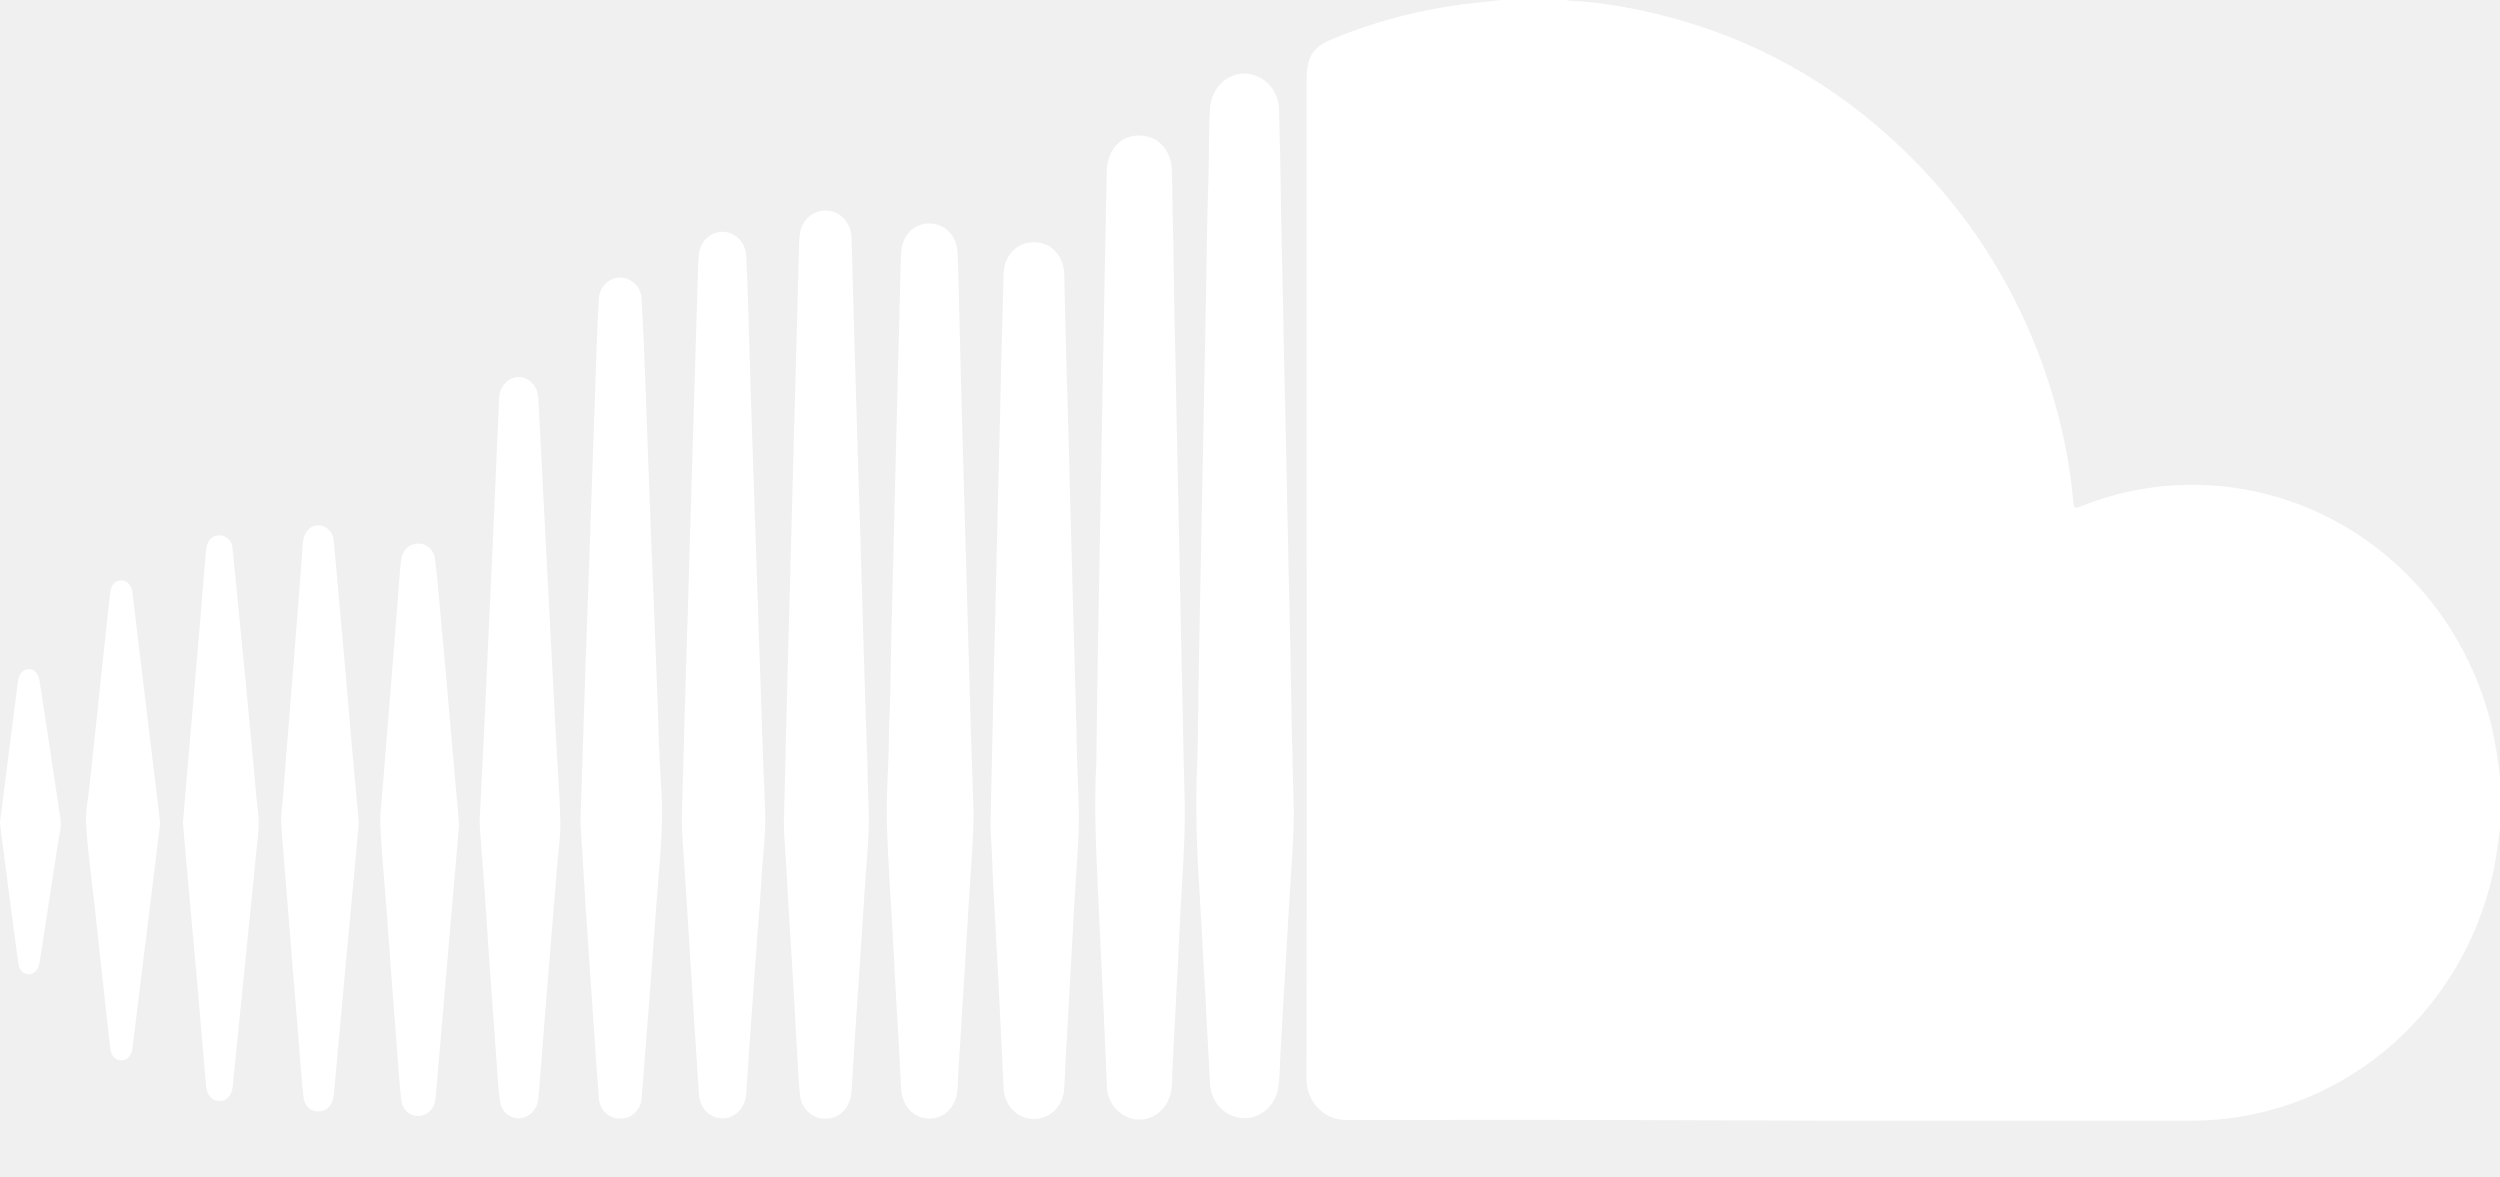
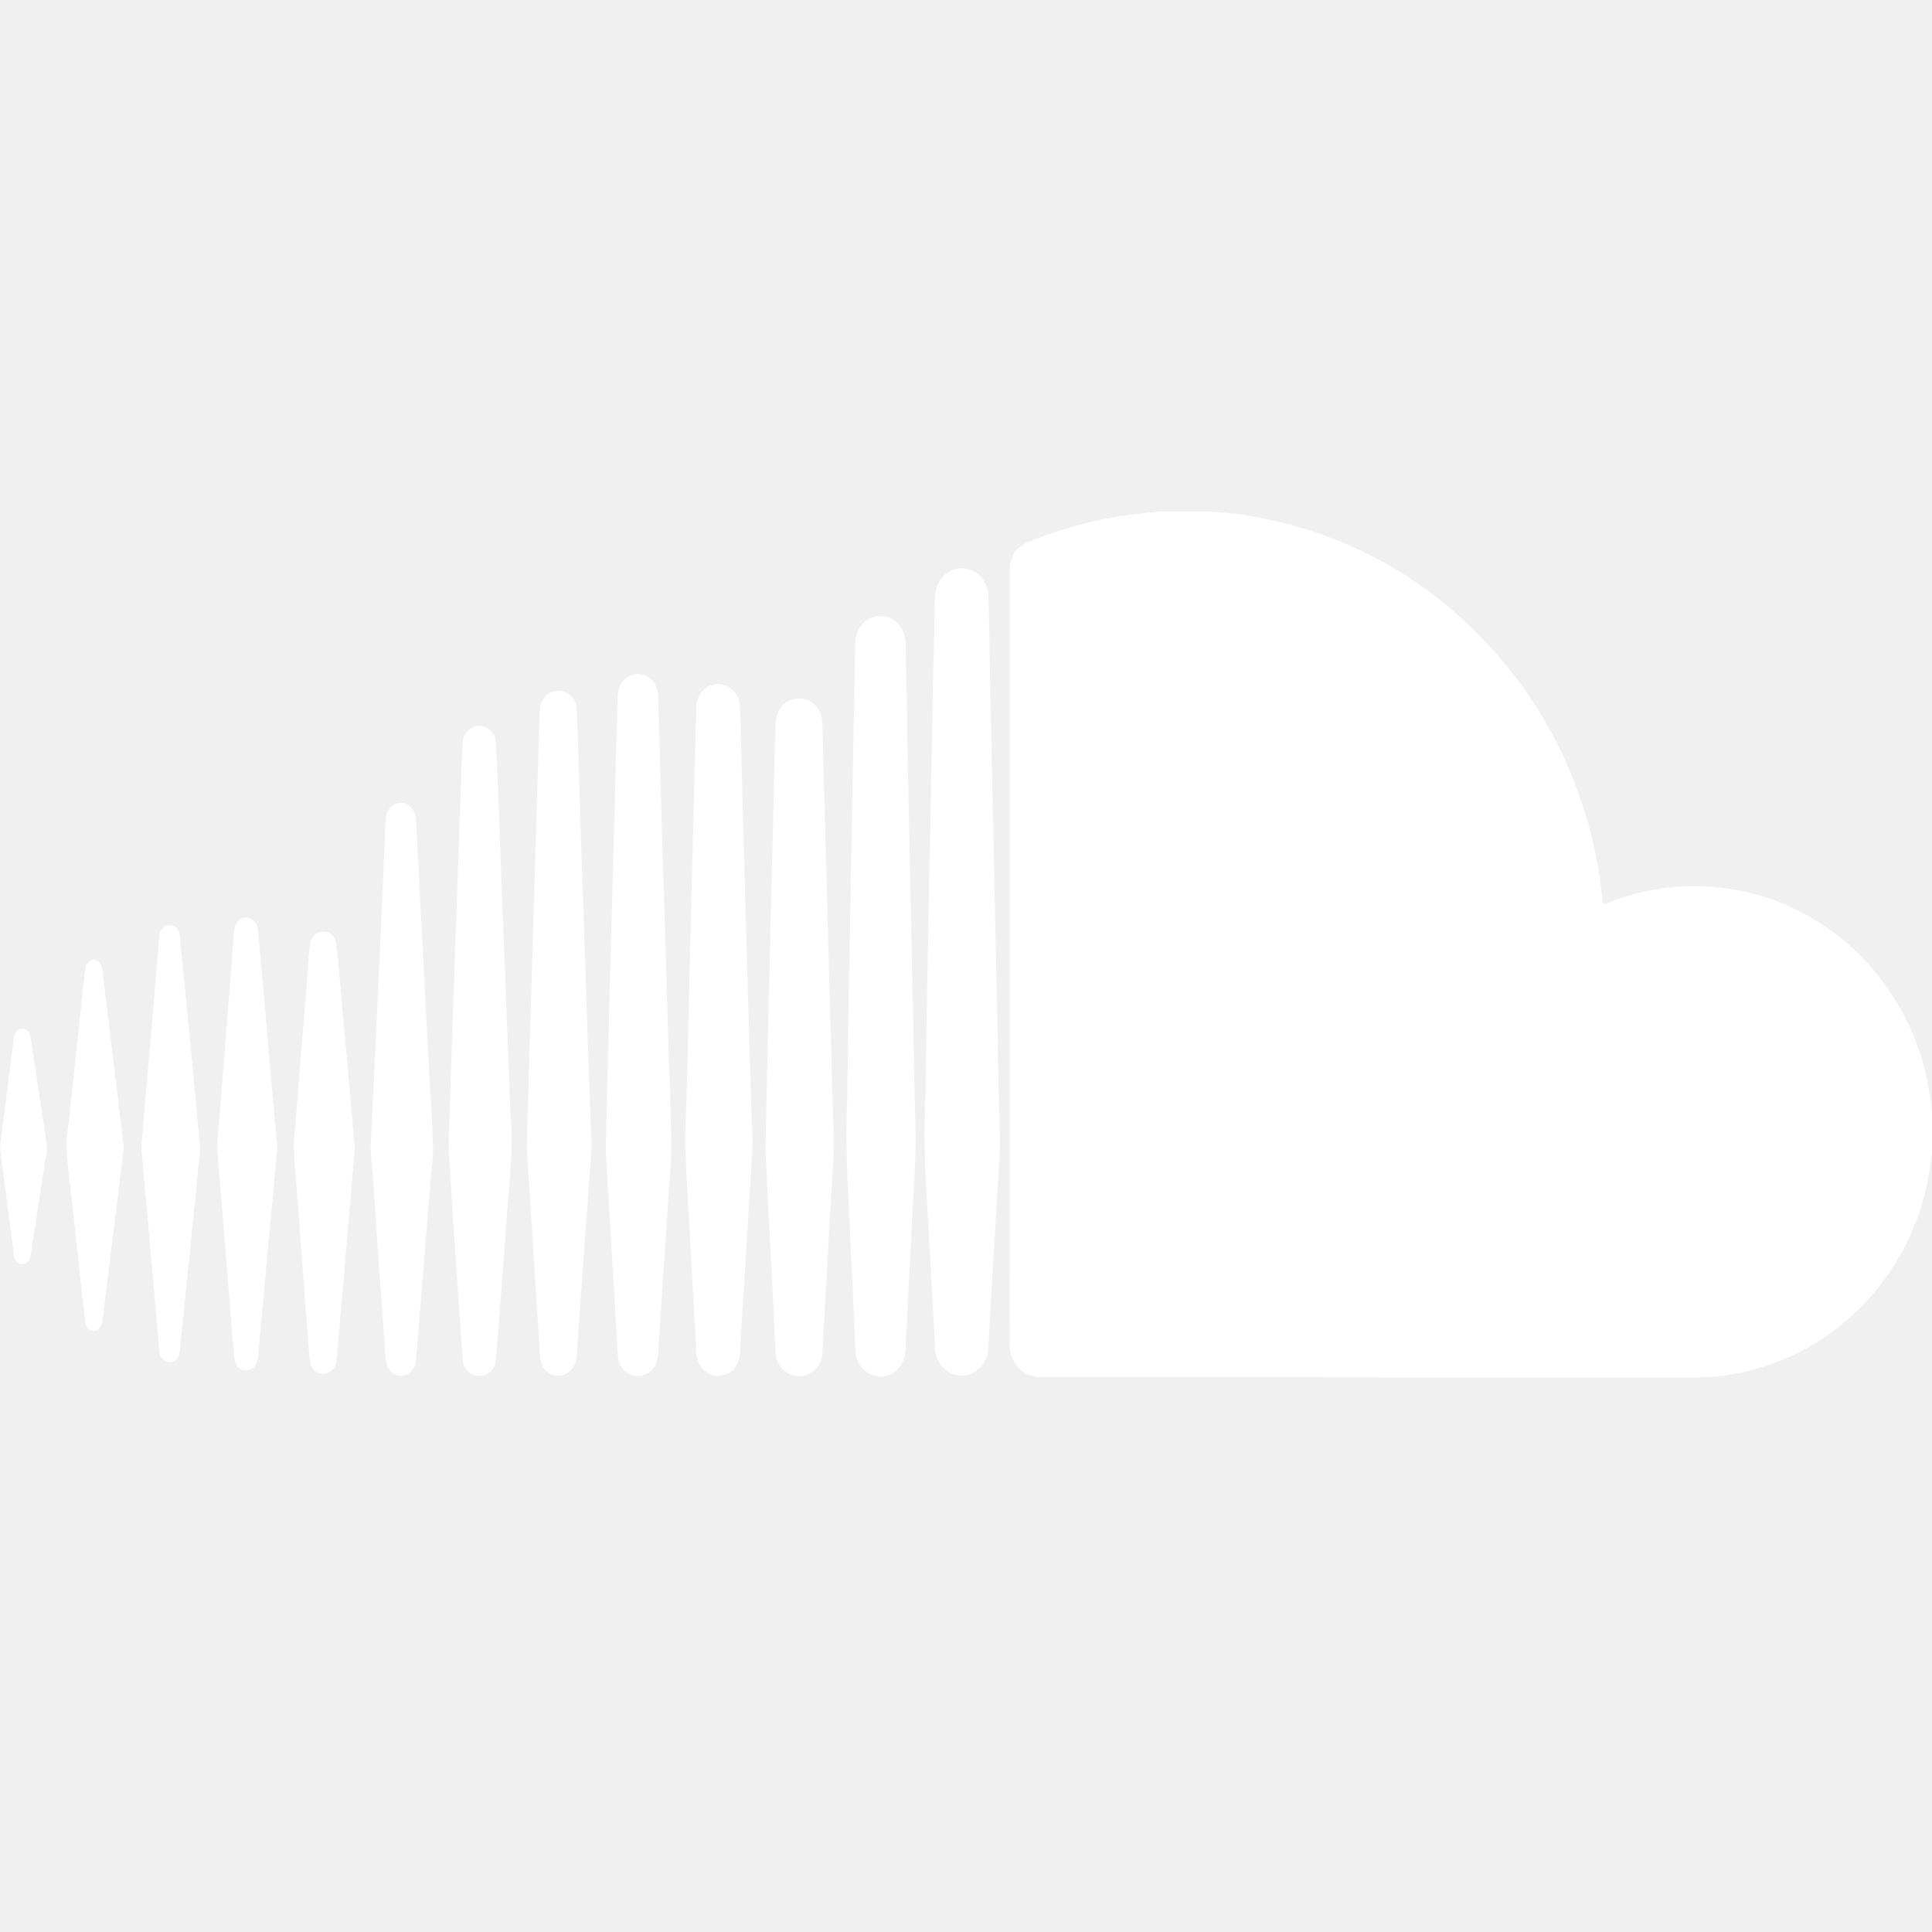
- <svg xmlns="http://www.w3.org/2000/svg" viewBox="0 0 34 16" fill="none">
-   <path d="M34 11.269C33.972 11.474 33.948 11.679 33.904 11.881C33.69 12.837 33.168 13.69 32.423 14.3C31.678 14.91 30.756 15.242 29.805 15.241C27.56 15.241 25.314 15.246 23.07 15.236C21.481 15.229 19.892 15.228 18.304 15.232C18.162 15.232 18.026 15.174 17.926 15.071C17.826 14.967 17.769 14.827 17.769 14.681C17.773 12.253 17.774 9.826 17.771 7.398V1.085C17.771 0.766 17.849 0.642 18.138 0.523C18.703 0.292 19.295 0.136 19.898 0.058C20.07 0.036 20.245 0.019 20.419 0H21.299C21.311 0.004 21.324 0.008 21.337 0.009C21.588 0.021 21.839 0.05 22.087 0.096C23.746 0.398 25.148 1.187 26.295 2.461C26.979 3.224 27.502 4.126 27.831 5.108C28.019 5.66 28.142 6.233 28.197 6.815C28.207 6.917 28.212 6.921 28.303 6.885C28.857 6.663 29.451 6.566 30.045 6.6C30.639 6.633 31.219 6.797 31.747 7.079C32.274 7.361 32.738 7.756 33.107 8.238C33.475 8.719 33.741 9.276 33.885 9.871C33.936 10.101 33.974 10.334 34 10.569V11.269Z" fill="white" />
-   <path d="M17.596 11.016C17.596 11.415 17.561 11.811 17.537 12.208C17.52 12.492 17.504 12.775 17.488 13.059C17.462 13.488 17.436 13.917 17.413 14.346C17.404 14.502 17.406 14.66 17.38 14.814C17.34 15.044 17.125 15.22 16.91 15.207C16.794 15.202 16.684 15.154 16.601 15.071C16.517 14.988 16.467 14.876 16.458 14.756C16.436 14.373 16.417 13.988 16.396 13.604C16.362 12.992 16.329 12.38 16.293 11.768C16.265 11.259 16.263 10.749 16.287 10.24C16.287 10.224 16.287 10.208 16.288 10.193C16.295 9.731 16.301 9.268 16.309 8.806C16.318 8.267 16.329 7.728 16.34 7.189C16.35 6.664 16.36 6.138 16.371 5.612C16.381 5.076 16.392 4.54 16.402 4.003C16.412 3.478 16.416 2.952 16.435 2.426C16.446 2.108 16.435 1.789 16.457 1.471C16.476 1.203 16.679 0.997 16.93 1.001C17.052 1.004 17.169 1.056 17.255 1.146C17.342 1.236 17.392 1.356 17.395 1.483C17.4 1.639 17.402 1.796 17.406 1.952C17.418 2.375 17.418 2.797 17.429 3.219C17.442 3.729 17.451 4.239 17.461 4.748C17.471 5.221 17.482 5.693 17.492 6.166C17.502 6.668 17.512 7.169 17.523 7.671C17.532 8.122 17.546 8.574 17.552 9.025C17.56 9.551 17.57 10.076 17.585 10.602C17.587 10.74 17.592 10.878 17.596 11.016Z" fill="white" />
-   <path d="M16.113 10.973C16.117 11.461 16.078 11.948 16.052 12.436C16.041 12.656 16.031 12.876 16.02 13.096C15.994 13.583 15.969 14.071 15.944 14.559C15.939 14.649 15.944 14.739 15.93 14.829C15.89 15.07 15.699 15.237 15.472 15.226C15.362 15.219 15.257 15.169 15.18 15.087C15.103 15.005 15.058 14.896 15.055 14.782C15.036 14.403 15.023 14.024 15.005 13.645C14.982 13.149 14.956 12.654 14.934 12.158C14.908 11.559 14.876 10.959 14.911 10.359C14.911 10.34 14.911 10.322 14.911 10.303C14.918 9.801 14.923 9.299 14.932 8.798C14.941 8.232 14.952 7.666 14.963 7.101C14.973 6.535 14.983 5.975 14.993 5.413C15.004 4.85 15.014 4.287 15.024 3.724C15.033 3.259 15.043 2.795 15.052 2.331C15.056 2.05 15.232 1.846 15.479 1.843C15.741 1.839 15.927 2.029 15.937 2.316C15.945 2.541 15.943 2.767 15.95 2.993C15.963 3.433 15.962 3.874 15.973 4.315C15.987 4.83 15.994 5.345 16.005 5.86C16.015 6.354 16.026 6.848 16.036 7.341C16.046 7.857 16.056 8.372 16.067 8.886C16.077 9.377 16.09 9.868 16.098 10.36C16.103 10.564 16.11 10.768 16.113 10.973Z" fill="white" />
-   <path d="M13.474 11.079C13.488 10.448 13.5 9.885 13.512 9.323C13.521 8.943 13.531 8.564 13.54 8.184C13.552 7.709 13.563 7.234 13.573 6.759C13.583 6.361 13.593 5.963 13.603 5.565C13.614 5.108 13.621 4.651 13.637 4.195C13.642 4.041 13.644 3.888 13.648 3.733C13.655 3.472 13.829 3.292 14.071 3.294C14.3 3.296 14.468 3.481 14.474 3.737C14.484 4.183 14.493 4.628 14.507 5.074C14.526 5.647 14.539 6.221 14.554 6.794C14.57 7.367 14.585 7.945 14.601 8.521C14.616 9.092 14.635 9.662 14.646 10.233C14.651 10.501 14.668 10.769 14.672 11.037C14.678 11.424 14.637 11.81 14.617 12.197C14.607 12.398 14.594 12.6 14.583 12.801C14.558 13.249 14.533 13.696 14.508 14.144C14.495 14.362 14.484 14.579 14.474 14.796C14.463 15.014 14.329 15.175 14.126 15.213C14.035 15.228 13.942 15.212 13.861 15.165C13.781 15.119 13.718 15.046 13.683 14.958C13.663 14.909 13.652 14.857 13.649 14.803C13.632 14.457 13.617 14.11 13.599 13.762C13.577 13.309 13.552 12.855 13.528 12.402C13.516 12.177 13.502 11.952 13.495 11.726C13.488 11.488 13.462 11.25 13.474 11.079Z" fill="white" />
-   <path d="M13.241 11.049C13.237 11.445 13.204 11.822 13.18 12.202C13.163 12.477 13.147 12.752 13.13 13.028C13.106 13.426 13.081 13.823 13.056 14.22C13.044 14.413 13.03 14.606 13.023 14.8C13.013 15.04 12.855 15.212 12.638 15.212C12.421 15.211 12.267 15.039 12.255 14.798C12.235 14.372 12.207 13.945 12.184 13.518C12.166 13.203 12.15 12.888 12.133 12.573C12.109 12.133 12.077 11.693 12.063 11.254C12.054 10.976 12.065 10.696 12.079 10.418C12.091 10.182 12.086 9.946 12.098 9.71C12.114 9.386 12.112 9.062 12.12 8.738C12.135 8.094 12.151 7.449 12.168 6.804C12.178 6.417 12.188 6.029 12.197 5.642C12.213 5.016 12.229 4.39 12.245 3.763C12.248 3.655 12.253 3.546 12.256 3.437C12.263 3.213 12.422 3.042 12.629 3.039C12.843 3.036 13.009 3.199 13.021 3.425C13.027 3.536 13.031 3.647 13.034 3.759C13.046 4.247 13.057 4.735 13.07 5.224C13.084 5.773 13.1 6.322 13.116 6.871C13.132 7.407 13.147 7.943 13.162 8.479C13.178 9.025 13.193 9.572 13.209 10.119C13.219 10.434 13.231 10.75 13.241 11.049Z" fill="white" />
-   <path d="M10.663 11.095C10.681 10.365 10.698 9.682 10.715 9.001C10.724 8.656 10.734 8.311 10.743 7.966C10.759 7.356 10.775 6.745 10.792 6.135C10.801 5.766 10.811 5.397 10.822 5.028C10.837 4.448 10.853 3.866 10.869 3.285C10.87 3.235 10.876 3.184 10.887 3.135C10.906 3.058 10.95 2.989 11.012 2.939C11.073 2.89 11.149 2.863 11.226 2.863C11.304 2.863 11.38 2.89 11.441 2.939C11.503 2.989 11.546 3.058 11.566 3.135C11.575 3.171 11.58 3.208 11.582 3.245C11.594 3.665 11.604 4.084 11.616 4.503C11.636 5.206 11.658 5.909 11.679 6.612C11.688 6.923 11.699 7.233 11.708 7.544C11.73 8.257 11.749 8.971 11.772 9.684C11.783 10.003 11.798 10.321 11.802 10.64C11.804 10.807 11.816 10.974 11.816 11.141C11.816 11.465 11.779 11.787 11.759 12.11C11.743 12.375 11.725 12.639 11.708 12.904C11.684 13.267 11.658 13.629 11.634 13.992C11.617 14.258 11.6 14.526 11.584 14.794C11.584 14.868 11.569 14.942 11.54 15.01C11.507 15.082 11.452 15.14 11.384 15.176C11.316 15.212 11.238 15.223 11.162 15.209C11.091 15.196 11.025 15.16 10.974 15.105C10.924 15.052 10.891 14.982 10.882 14.908C10.867 14.787 10.86 14.665 10.853 14.543C10.83 14.143 10.81 13.743 10.786 13.344C10.753 12.782 10.716 12.221 10.685 11.66C10.674 11.456 10.652 11.252 10.663 11.095Z" fill="white" />
-   <path d="M9.272 11.154C9.291 10.478 9.307 9.88 9.324 9.283C9.333 8.976 9.344 8.668 9.353 8.36C9.37 7.814 9.386 7.267 9.401 6.72C9.416 6.224 9.431 5.728 9.446 5.232C9.462 4.699 9.478 4.165 9.494 3.632C9.496 3.571 9.501 3.51 9.506 3.449C9.515 3.367 9.554 3.29 9.614 3.236C9.675 3.181 9.753 3.151 9.834 3.152C9.916 3.156 9.994 3.191 10.052 3.251C10.11 3.311 10.144 3.391 10.148 3.476C10.158 3.693 10.168 3.91 10.174 4.128C10.187 4.537 10.197 4.945 10.21 5.354C10.23 5.975 10.251 6.596 10.273 7.217C10.288 7.662 10.303 8.108 10.318 8.554C10.339 9.174 10.36 9.795 10.381 10.415C10.388 10.629 10.401 10.84 10.407 11.052C10.415 11.355 10.372 11.655 10.355 11.958C10.342 12.21 10.319 12.461 10.301 12.712C10.271 13.128 10.241 13.543 10.211 13.958C10.191 14.264 10.17 14.571 10.148 14.878C10.136 15.066 9.996 15.21 9.826 15.21C9.655 15.21 9.517 15.073 9.505 14.88C9.478 14.475 9.452 14.069 9.427 13.665C9.391 13.082 9.355 12.499 9.317 11.917C9.299 11.637 9.274 11.356 9.272 11.154Z" fill="white" />
-   <path d="M7.897 11.077C7.919 10.392 7.942 9.708 7.964 9.024C7.978 8.61 7.994 8.197 8.008 7.782C8.03 7.161 8.051 6.541 8.073 5.92C8.087 5.501 8.102 5.082 8.117 4.662C8.125 4.461 8.13 4.259 8.145 4.058C8.15 3.981 8.182 3.909 8.236 3.857C8.291 3.804 8.362 3.775 8.437 3.775C8.512 3.777 8.584 3.808 8.638 3.862C8.692 3.917 8.724 3.991 8.726 4.069C8.744 4.384 8.758 4.7 8.77 5.015C8.793 5.615 8.814 6.215 8.836 6.814C8.85 7.201 8.866 7.587 8.882 7.975C8.903 8.503 8.923 9.031 8.944 9.559C8.959 9.943 8.964 10.329 8.992 10.712C9.031 11.229 8.967 11.74 8.93 12.253C8.904 12.626 8.876 13 8.848 13.373C8.82 13.749 8.79 14.124 8.76 14.5C8.749 14.645 8.741 14.791 8.726 14.936C8.721 15.012 8.688 15.084 8.633 15.136C8.578 15.188 8.506 15.215 8.432 15.213C8.359 15.214 8.288 15.186 8.235 15.134C8.182 15.083 8.15 15.012 8.145 14.937C8.122 14.659 8.104 14.381 8.085 14.103C8.06 13.741 8.035 13.379 8.011 13.016C7.995 12.78 7.978 12.545 7.963 12.309C7.941 11.949 7.918 11.589 7.897 11.229C7.894 11.178 7.897 11.127 7.897 11.077Z" fill="white" />
-   <path d="M6.523 11.165C6.549 10.647 6.575 10.141 6.598 9.635C6.61 9.394 6.62 9.153 6.631 8.911C6.656 8.365 6.681 7.819 6.707 7.273C6.719 7.021 6.729 6.769 6.74 6.518C6.756 6.149 6.771 5.781 6.789 5.412C6.797 5.248 6.916 5.127 7.058 5.128C7.199 5.13 7.313 5.255 7.321 5.417C7.347 5.92 7.373 6.424 7.399 6.927C7.425 7.42 7.45 7.913 7.476 8.405C7.502 8.906 7.528 9.407 7.554 9.908C7.576 10.329 7.609 10.75 7.621 11.171C7.626 11.374 7.593 11.578 7.577 11.782C7.554 12.075 7.529 12.369 7.505 12.662C7.476 13.021 7.447 13.381 7.417 13.741C7.395 14.021 7.373 14.3 7.351 14.581C7.341 14.708 7.332 14.835 7.318 14.962C7.31 15.026 7.282 15.085 7.237 15.13C7.192 15.175 7.134 15.202 7.071 15.208C7.009 15.213 6.947 15.194 6.897 15.154C6.847 15.114 6.814 15.057 6.803 14.993C6.777 14.827 6.769 14.656 6.757 14.487C6.721 13.995 6.685 13.503 6.651 13.011C6.628 12.685 6.608 12.36 6.585 12.034C6.567 11.783 6.547 11.532 6.528 11.281C6.526 11.239 6.525 11.197 6.523 11.165Z" fill="white" />
-   <path d="M6.243 11.228C6.214 11.569 6.182 11.928 6.151 12.287C6.128 12.549 6.106 12.81 6.084 13.072C6.055 13.413 6.025 13.754 5.996 14.094C5.973 14.356 5.952 14.617 5.929 14.879C5.927 14.916 5.922 14.953 5.914 14.989C5.902 15.043 5.872 15.09 5.831 15.124C5.789 15.159 5.738 15.177 5.684 15.178C5.63 15.178 5.576 15.157 5.535 15.12C5.494 15.083 5.467 15.032 5.459 14.976C5.437 14.799 5.426 14.622 5.412 14.445C5.382 14.054 5.352 13.662 5.323 13.271C5.3 12.967 5.279 12.663 5.256 12.359C5.228 11.986 5.192 11.614 5.173 11.241C5.165 11.085 5.188 10.928 5.2 10.773C5.223 10.474 5.248 10.175 5.272 9.877C5.301 9.515 5.331 9.152 5.36 8.79C5.383 8.505 5.404 8.219 5.427 7.934C5.435 7.823 5.442 7.711 5.458 7.601C5.465 7.544 5.492 7.491 5.534 7.453C5.575 7.414 5.63 7.393 5.686 7.393C5.74 7.391 5.794 7.411 5.836 7.447C5.878 7.483 5.906 7.534 5.914 7.59C5.941 7.787 5.956 7.985 5.975 8.183C6.01 8.563 6.045 8.944 6.078 9.324C6.106 9.641 6.133 9.958 6.161 10.275C6.187 10.568 6.213 10.861 6.239 11.155C6.241 11.172 6.241 11.191 6.243 11.228Z" fill="white" />
-   <path d="M4.88 11.188C4.857 11.442 4.834 11.695 4.811 11.949C4.783 12.258 4.753 12.566 4.724 12.875L4.621 14L4.54 14.887C4.527 15.026 4.451 15.111 4.337 15.115C4.222 15.119 4.14 15.043 4.126 14.907C4.101 14.678 4.086 14.448 4.067 14.218C4.038 13.864 4.009 13.51 3.98 13.156C3.957 12.875 3.936 12.596 3.913 12.315C3.884 11.958 3.852 11.602 3.827 11.245C3.815 11.078 3.846 10.911 3.857 10.745C3.877 10.441 3.904 10.137 3.928 9.833C3.958 9.465 3.987 9.098 4.016 8.731C4.039 8.442 4.061 8.154 4.083 7.866C4.094 7.706 4.106 7.549 4.118 7.39C4.12 7.369 4.123 7.348 4.128 7.327C4.152 7.214 4.239 7.139 4.339 7.144C4.39 7.148 4.438 7.17 4.474 7.207C4.51 7.244 4.533 7.293 4.537 7.345C4.56 7.575 4.58 7.805 4.6 8.034C4.635 8.423 4.669 8.811 4.704 9.199C4.732 9.519 4.758 9.839 4.786 10.159C4.814 10.473 4.843 10.787 4.872 11.101C4.875 11.13 4.877 11.159 4.88 11.188Z" fill="white" />
-   <path d="M2.488 11.187C2.513 10.898 2.536 10.616 2.56 10.334C2.583 10.064 2.607 9.795 2.63 9.526C2.659 9.182 2.689 8.839 2.718 8.495C2.746 8.165 2.774 7.835 2.8 7.504C2.811 7.366 2.871 7.285 2.974 7.281C2.997 7.279 3.021 7.282 3.043 7.29C3.065 7.298 3.085 7.31 3.103 7.326C3.12 7.342 3.134 7.362 3.145 7.383C3.155 7.405 3.16 7.429 3.162 7.453C3.19 7.719 3.215 7.986 3.241 8.253C3.275 8.603 3.31 8.954 3.344 9.306C3.377 9.651 3.41 9.997 3.442 10.343C3.465 10.575 3.48 10.808 3.51 11.039C3.536 11.236 3.499 11.426 3.482 11.618C3.452 11.956 3.415 12.293 3.381 12.631L3.262 13.81C3.229 14.132 3.197 14.454 3.165 14.775C3.153 14.899 3.083 14.975 2.984 14.973C2.885 14.972 2.814 14.896 2.803 14.773C2.76 14.281 2.719 13.79 2.676 13.299C2.627 12.747 2.576 12.195 2.527 11.643C2.512 11.488 2.5 11.335 2.488 11.187Z" fill="white" />
-   <path d="M2.178 11.194C2.155 11.385 2.131 11.582 2.107 11.78C2.053 12.223 1.998 12.665 1.943 13.105C1.896 13.489 1.849 13.874 1.801 14.258C1.789 14.358 1.726 14.421 1.65 14.421C1.573 14.421 1.513 14.365 1.5 14.259C1.467 13.991 1.439 13.722 1.41 13.453C1.365 13.047 1.321 12.641 1.277 12.235C1.239 11.893 1.191 11.551 1.17 11.207C1.159 11.043 1.198 10.875 1.215 10.709C1.254 10.34 1.293 9.971 1.333 9.602C1.37 9.241 1.409 8.88 1.448 8.519C1.465 8.363 1.48 8.207 1.5 8.052C1.514 7.948 1.573 7.892 1.653 7.894C1.733 7.896 1.789 7.96 1.801 8.06C1.86 8.542 1.916 9.024 1.975 9.505C2.034 9.995 2.093 10.484 2.153 10.974C2.162 11.045 2.17 11.116 2.178 11.194Z" fill="white" />
-   <path d="M0 11.184C0.024 10.998 0.048 10.806 0.072 10.614C0.127 10.186 0.181 9.758 0.236 9.329C0.24 9.3 0.244 9.272 0.249 9.243C0.267 9.155 0.321 9.1 0.391 9.1C0.461 9.099 0.52 9.155 0.536 9.248C0.558 9.381 0.578 9.515 0.598 9.648C0.673 10.141 0.747 10.633 0.821 11.125C0.841 11.252 0.802 11.372 0.784 11.495C0.704 12.027 0.621 12.558 0.538 13.089C0.522 13.195 0.467 13.251 0.388 13.249C0.314 13.247 0.262 13.195 0.247 13.089C0.2 12.748 0.157 12.406 0.112 12.065C0.077 11.805 0.043 11.545 0.01 11.284C0.006 11.254 0.004 11.222 0 11.184Z" fill="white" />
+ <svg xmlns="http://www.w3.org/2000/svg" viewBox="0 0 34 34" fill="none">
+   <path d="M34 20.269C33.972 20.474 33.948 20.679 33.904 20.881C33.69 21.837 33.168 22.69 32.423 23.3C31.678 23.91 30.756 24.242 29.805 24.241C27.56 24.241 25.314 24.246 23.07 24.236C21.481 24.229 19.892 24.228 18.304 24.232C18.162 24.232 18.026 24.174 17.926 24.071C17.826 23.967 17.769 23.827 17.769 23.681C17.773 21.253 17.774 18.826 17.771 16.398V10.085C17.771 9.766 17.849 9.642 18.138 9.523C18.703 9.292 19.295 9.136 19.898 9.058C20.07 9.036 20.245 9.019 20.419 9H21.299C21.311 9.004 21.324 9.008 21.337 9.009C21.588 9.021 21.839 9.05 22.087 9.096C23.746 9.398 25.148 10.187 26.295 11.461C26.979 12.224 27.502 13.126 27.831 14.108C28.019 14.66 28.142 15.233 28.197 15.815C28.207 15.917 28.212 15.921 28.303 15.885C28.857 15.664 29.451 15.566 30.045 15.6C30.639 15.633 31.219 15.796 31.747 16.079C32.274 16.361 32.738 16.756 33.107 17.238C33.475 17.719 33.741 18.276 33.885 18.871C33.936 19.101 33.974 19.334 34 19.569V20.269Z" fill="white" />
+   <path d="M17.596 20.016C17.596 20.415 17.561 20.811 17.537 21.208C17.52 21.492 17.504 21.775 17.488 22.059C17.462 22.488 17.436 22.917 17.413 23.346C17.404 23.502 17.406 23.66 17.38 23.814C17.34 24.044 17.125 24.22 16.91 24.207C16.794 24.202 16.684 24.154 16.601 24.071C16.517 23.988 16.467 23.876 16.458 23.756C16.436 23.372 16.417 22.988 16.396 22.604C16.362 21.992 16.329 21.38 16.293 20.768C16.265 20.259 16.263 19.749 16.287 19.24C16.287 19.224 16.287 19.208 16.288 19.193C16.295 18.73 16.301 18.268 16.309 17.806C16.318 17.267 16.329 16.728 16.34 16.189C16.35 15.664 16.36 15.138 16.371 14.612C16.381 14.076 16.392 13.54 16.402 13.003C16.412 12.478 16.416 11.952 16.435 11.426C16.446 11.108 16.435 10.789 16.457 10.471C16.476 10.203 16.679 9.997 16.93 10.001C17.052 10.004 17.169 10.056 17.255 10.146C17.342 10.236 17.392 10.356 17.395 10.483C17.4 10.639 17.402 10.796 17.406 10.952C17.418 11.374 17.418 11.797 17.429 12.219C17.442 12.729 17.451 13.239 17.461 13.748C17.471 14.221 17.482 14.693 17.492 15.166C17.502 15.668 17.512 16.169 17.523 16.671C17.532 17.122 17.546 17.574 17.552 18.025C17.56 18.551 17.57 19.076 17.585 19.602C17.587 19.74 17.592 19.878 17.596 20.016Z" fill="white" />
+   <path d="M16.113 19.973C16.117 20.462 16.078 20.948 16.052 21.436C16.041 21.656 16.031 21.876 16.02 22.096C15.994 22.583 15.969 23.071 15.944 23.558C15.939 23.649 15.944 23.739 15.93 23.829C15.89 24.07 15.699 24.237 15.472 24.226C15.362 24.219 15.257 24.169 15.18 24.087C15.103 24.005 15.058 23.896 15.055 23.782C15.036 23.403 15.023 23.024 15.005 22.645C14.982 22.149 14.956 21.654 14.934 21.158C14.908 20.559 14.876 19.959 14.911 19.359C14.911 19.34 14.911 19.322 14.911 19.303C14.918 18.801 14.923 18.299 14.932 17.797C14.941 17.232 14.952 16.666 14.963 16.101C14.973 15.535 14.983 14.975 14.993 14.413C15.004 13.85 15.014 13.287 15.024 12.724C15.033 12.259 15.043 11.795 15.052 11.331C15.056 11.05 15.232 10.846 15.479 10.843C15.741 10.839 15.927 11.03 15.937 11.316C15.945 11.541 15.943 11.767 15.95 11.993C15.963 12.433 15.962 12.874 15.973 13.315C15.987 13.83 15.994 14.345 16.005 14.86C16.015 15.354 16.026 15.848 16.036 16.341C16.046 16.857 16.056 17.372 16.067 17.886C16.077 18.377 16.09 18.868 16.098 19.36C16.103 19.564 16.11 19.768 16.113 19.973Z" fill="white" />
+   <path d="M13.474 20.079C13.488 19.448 13.5 18.885 13.512 18.323C13.521 17.943 13.531 17.564 13.54 17.184C13.552 16.709 13.563 16.234 13.573 15.759C13.583 15.361 13.593 14.963 13.603 14.565C13.614 14.108 13.621 13.651 13.637 13.195C13.642 13.041 13.644 12.887 13.648 12.733C13.655 12.472 13.829 12.292 14.071 12.294C14.3 12.296 14.468 12.481 14.474 12.737C14.484 13.183 14.493 13.629 14.507 14.074C14.526 14.647 14.539 15.221 14.554 15.794C14.57 16.367 14.585 16.945 14.601 17.521C14.616 18.092 14.635 18.662 14.646 19.233C14.651 19.501 14.668 19.769 14.672 20.037C14.678 20.424 14.637 20.81 14.617 21.197C14.607 21.398 14.594 21.6 14.583 21.801C14.558 22.249 14.533 22.696 14.508 23.144C14.495 23.362 14.484 23.579 14.474 23.796C14.463 24.014 14.329 24.175 14.126 24.213C14.035 24.228 13.942 24.212 13.861 24.165C13.781 24.119 13.718 24.046 13.683 23.958C13.663 23.909 13.652 23.857 13.649 23.803C13.632 23.457 13.617 23.11 13.599 22.762C13.577 22.309 13.552 21.855 13.528 21.402C13.516 21.177 13.502 20.952 13.495 20.726C13.488 20.488 13.462 20.25 13.474 20.079Z" fill="white" />
+   <path d="M13.241 20.049C13.237 20.445 13.204 20.822 13.18 21.202C13.163 21.477 13.147 21.753 13.13 22.028C13.106 22.426 13.081 22.823 13.056 23.22C13.044 23.413 13.03 23.606 13.023 23.8C13.013 24.04 12.855 24.212 12.638 24.212C12.421 24.211 12.267 24.039 12.255 23.798C12.235 23.372 12.207 22.945 12.184 22.518C12.166 22.203 12.15 21.888 12.133 21.573C12.109 21.133 12.077 20.693 12.063 20.254C12.054 19.976 12.065 19.696 12.079 19.418C12.091 19.182 12.086 18.946 12.098 18.71C12.114 18.386 12.112 18.062 12.12 17.738C12.135 17.094 12.151 16.449 12.168 15.804C12.178 15.416 12.188 15.029 12.197 14.642C12.213 14.016 12.229 13.389 12.245 12.763C12.248 12.655 12.253 12.546 12.256 12.437C12.263 12.213 12.422 12.042 12.629 12.039C12.843 12.036 13.009 12.199 13.021 12.425C13.027 12.536 13.031 12.647 13.034 12.759C13.046 13.247 13.057 13.736 13.07 14.224C13.084 14.773 13.1 15.322 13.116 15.871C13.132 16.407 13.147 16.943 13.162 17.479C13.178 18.025 13.193 18.572 13.209 19.119C13.219 19.434 13.231 19.75 13.241 20.049Z" fill="white" />
+   <path d="M10.663 20.095C10.681 19.365 10.698 18.682 10.715 18.001C10.724 17.656 10.734 17.311 10.743 16.966C10.759 16.356 10.775 15.745 10.792 15.135C10.801 14.766 10.811 14.398 10.822 14.028C10.837 13.447 10.853 12.866 10.869 12.285C10.87 12.235 10.876 12.184 10.887 12.135C10.906 12.057 10.95 11.989 11.012 11.939C11.073 11.89 11.149 11.863 11.226 11.863C11.304 11.863 11.38 11.89 11.441 11.939C11.503 11.989 11.546 12.057 11.566 12.135C11.575 12.171 11.58 12.208 11.582 12.245C11.594 12.665 11.604 13.084 11.616 13.503C11.636 14.206 11.658 14.909 11.679 15.612C11.688 15.923 11.699 16.233 11.708 16.544C11.73 17.257 11.749 17.971 11.772 18.684C11.783 19.003 11.798 19.321 11.802 19.64C11.804 19.807 11.816 19.974 11.816 20.141C11.816 20.465 11.779 20.787 11.759 21.11C11.743 21.375 11.725 21.639 11.708 21.904C11.684 22.267 11.658 22.629 11.634 22.992C11.617 23.258 11.6 23.526 11.584 23.794C11.584 23.868 11.569 23.942 11.54 24.01C11.507 24.082 11.452 24.14 11.384 24.176C11.316 24.212 11.238 24.223 11.162 24.209C11.091 24.196 11.025 24.16 10.974 24.105C10.924 24.052 10.891 23.982 10.882 23.908C10.867 23.787 10.86 23.665 10.853 23.543C10.83 23.143 10.81 22.744 10.786 22.344C10.753 21.782 10.716 21.221 10.685 20.66C10.674 20.456 10.652 20.252 10.663 20.095Z" fill="white" />
+   <path d="M9.272 20.154C9.291 19.478 9.307 18.881 9.324 18.284C9.333 17.976 9.344 17.668 9.353 17.36C9.37 16.814 9.386 16.267 9.401 15.72C9.416 15.224 9.431 14.728 9.446 14.232C9.462 13.699 9.478 13.165 9.494 12.632C9.496 12.571 9.501 12.51 9.506 12.449C9.515 12.367 9.554 12.29 9.614 12.236C9.675 12.181 9.753 12.151 9.834 12.152C9.916 12.156 9.994 12.191 10.052 12.251C10.11 12.311 10.144 12.391 10.148 12.476C10.158 12.693 10.168 12.911 10.174 13.128C10.187 13.537 10.197 13.945 10.21 14.354C10.23 14.975 10.251 15.596 10.273 16.217C10.288 16.662 10.303 17.108 10.318 17.554C10.339 18.174 10.36 18.795 10.381 19.415C10.388 19.629 10.401 19.84 10.407 20.052C10.415 20.355 10.372 20.655 10.355 20.958C10.342 21.21 10.319 21.461 10.301 21.712C10.271 22.128 10.241 22.543 10.211 22.958C10.191 23.264 10.17 23.571 10.148 23.878C10.136 24.066 9.996 24.209 9.826 24.209C9.655 24.209 9.517 24.073 9.505 23.88C9.478 23.475 9.452 23.07 9.427 22.665C9.391 22.082 9.355 21.499 9.317 20.917C9.299 20.637 9.274 20.356 9.272 20.154Z" fill="white" />
+   <path d="M7.897 20.077C7.919 19.392 7.942 18.708 7.964 18.024C7.978 17.61 7.994 17.197 8.008 16.782C8.03 16.161 8.051 15.541 8.073 14.92C8.087 14.501 8.102 14.082 8.117 13.662C8.125 13.461 8.13 13.259 8.145 13.058C8.15 12.981 8.182 12.909 8.236 12.857C8.291 12.804 8.362 12.775 8.437 12.775C8.512 12.777 8.584 12.808 8.638 12.862C8.692 12.917 8.724 12.991 8.726 13.069C8.744 13.384 8.758 13.7 8.77 14.015C8.793 14.615 8.814 15.215 8.836 15.814C8.85 16.201 8.866 16.587 8.882 16.975C8.903 17.503 8.923 18.031 8.944 18.559C8.959 18.943 8.964 19.329 8.992 19.712C9.031 20.23 8.967 20.74 8.93 21.253C8.904 21.626 8.876 22 8.848 22.373C8.82 22.749 8.79 23.124 8.76 23.5C8.749 23.645 8.741 23.791 8.726 23.936C8.721 24.012 8.688 24.084 8.633 24.136C8.578 24.188 8.506 24.215 8.432 24.213C8.359 24.214 8.288 24.186 8.235 24.134C8.182 24.083 8.15 24.012 8.145 23.937C8.122 23.659 8.104 23.381 8.085 23.103C8.06 22.741 8.035 22.378 8.011 22.016C7.995 21.78 7.978 21.545 7.963 21.309C7.941 20.949 7.918 20.589 7.897 20.229C7.894 20.178 7.897 20.127 7.897 20.077Z" fill="white" />
+   <path d="M6.523 20.165C6.549 19.647 6.575 19.141 6.598 18.635C6.61 18.394 6.62 18.152 6.631 17.911C6.656 17.365 6.681 16.819 6.707 16.273C6.719 16.021 6.729 15.769 6.74 15.518C6.756 15.149 6.771 14.781 6.789 14.412C6.797 14.248 6.916 14.127 7.058 14.128C7.199 14.13 7.313 14.255 7.321 14.417C7.347 14.92 7.373 15.424 7.399 15.927C7.425 16.42 7.45 16.913 7.476 17.405C7.502 17.906 7.528 18.407 7.554 18.908C7.576 19.329 7.609 19.75 7.621 20.172C7.626 20.374 7.593 20.578 7.577 20.782C7.554 21.075 7.529 21.369 7.505 21.662C7.476 22.021 7.447 22.381 7.417 22.741C7.395 23.021 7.373 23.3 7.351 23.581C7.341 23.708 7.332 23.835 7.318 23.962C7.31 24.026 7.282 24.085 7.237 24.13C7.192 24.174 7.134 24.202 7.071 24.208C7.009 24.213 6.947 24.194 6.897 24.154C6.847 24.114 6.814 24.057 6.803 23.994C6.777 23.827 6.769 23.656 6.757 23.487C6.721 22.995 6.685 22.503 6.651 22.011C6.628 21.685 6.608 21.36 6.585 21.034C6.567 20.783 6.547 20.532 6.528 20.281C6.526 20.239 6.525 20.197 6.523 20.165Z" fill="white" />
+   <path d="M6.243 20.228C6.214 20.569 6.182 20.928 6.151 21.287C6.128 21.549 6.106 21.811 6.084 22.072C6.055 22.413 6.025 22.754 5.996 23.094C5.973 23.356 5.952 23.617 5.929 23.879C5.927 23.916 5.922 23.953 5.914 23.989C5.902 24.043 5.872 24.09 5.831 24.124C5.789 24.159 5.738 24.177 5.684 24.178C5.63 24.178 5.576 24.157 5.535 24.12C5.494 24.083 5.467 24.032 5.459 23.976C5.437 23.799 5.426 23.622 5.412 23.445C5.382 23.054 5.352 22.663 5.323 22.271C5.3 21.967 5.279 21.663 5.256 21.359C5.228 20.985 5.192 20.614 5.173 20.241C5.165 20.085 5.188 19.928 5.2 19.773C5.223 19.474 5.248 19.175 5.272 18.877C5.301 18.515 5.331 18.152 5.36 17.79C5.383 17.505 5.404 17.219 5.427 16.934C5.435 16.823 5.442 16.711 5.458 16.601C5.465 16.544 5.492 16.491 5.534 16.453C5.575 16.414 5.63 16.393 5.686 16.393C5.74 16.391 5.794 16.411 5.836 16.447C5.878 16.483 5.906 16.534 5.914 16.59C5.941 16.787 5.956 16.985 5.975 17.183C6.01 17.563 6.045 17.944 6.078 18.324C6.106 18.641 6.133 18.958 6.161 19.275C6.187 19.568 6.213 19.861 6.239 20.155C6.241 20.172 6.241 20.191 6.243 20.228Z" fill="white" />
+   <path d="M4.88 20.188C4.857 20.442 4.834 20.695 4.811 20.949C4.783 21.258 4.753 21.566 4.724 21.875L4.621 23L4.54 23.887C4.527 24.026 4.451 24.111 4.337 24.115C4.222 24.119 4.14 24.043 4.126 23.907C4.101 23.678 4.086 23.448 4.067 23.218C4.038 22.864 4.009 22.51 3.98 22.156C3.957 21.875 3.936 21.596 3.913 21.315C3.884 20.958 3.852 20.602 3.827 20.245C3.815 20.078 3.846 19.911 3.857 19.745C3.877 19.441 3.904 19.137 3.928 18.833C3.958 18.465 3.987 18.098 4.016 17.731C4.039 17.442 4.061 17.154 4.083 16.866C4.094 16.706 4.106 16.549 4.118 16.39C4.12 16.369 4.123 16.348 4.128 16.327C4.152 16.214 4.239 16.139 4.339 16.144C4.39 16.148 4.438 16.17 4.474 16.207C4.51 16.244 4.533 16.293 4.537 16.345C4.56 16.575 4.58 16.805 4.6 17.034C4.635 17.423 4.669 17.811 4.704 18.199C4.732 18.519 4.758 18.839 4.786 19.159C4.814 19.473 4.843 19.787 4.872 20.102C4.875 20.13 4.877 20.159 4.88 20.188Z" fill="white" />
+   <path d="M2.488 20.187C2.513 19.898 2.536 19.616 2.56 19.334C2.583 19.064 2.607 18.795 2.63 18.526C2.659 18.182 2.689 17.839 2.718 17.495C2.746 17.165 2.774 16.835 2.8 16.504C2.811 16.366 2.871 16.285 2.974 16.281C2.997 16.279 3.021 16.282 3.043 16.29C3.065 16.298 3.085 16.31 3.103 16.326C3.12 16.342 3.134 16.361 3.145 16.383C3.155 16.405 3.16 16.429 3.162 16.453C3.19 16.719 3.215 16.986 3.241 17.253C3.275 17.604 3.31 17.954 3.344 18.305C3.377 18.651 3.41 18.997 3.442 19.343C3.465 19.575 3.48 19.808 3.51 20.039C3.536 20.235 3.499 20.426 3.482 20.618C3.452 20.956 3.415 21.293 3.381 21.631L3.262 22.81C3.229 23.132 3.197 23.454 3.165 23.775C3.153 23.899 3.083 23.975 2.984 23.974C2.885 23.972 2.814 23.896 2.803 23.773C2.76 23.282 2.719 22.79 2.676 22.299C2.627 21.747 2.576 21.195 2.527 20.643C2.512 20.488 2.5 20.335 2.488 20.187Z" fill="white" />
+   <path d="M2.178 20.195C2.155 20.385 2.131 20.582 2.107 20.779C2.053 21.223 1.998 21.665 1.943 22.105C1.896 22.489 1.849 22.874 1.801 23.258C1.789 23.358 1.726 23.421 1.65 23.421C1.573 23.421 1.513 23.365 1.5 23.259C1.467 22.991 1.439 22.721 1.41 22.453C1.365 22.047 1.321 21.641 1.277 21.235C1.239 20.893 1.191 20.551 1.17 20.207C1.159 20.043 1.198 19.875 1.215 19.709C1.254 19.34 1.293 18.971 1.333 18.602C1.37 18.241 1.409 17.88 1.448 17.519C1.465 17.363 1.48 17.207 1.5 17.052C1.514 16.948 1.573 16.892 1.653 16.894C1.733 16.896 1.789 16.96 1.801 17.061C1.86 17.542 1.916 18.024 1.975 18.505C2.034 18.995 2.093 19.484 2.153 19.974C2.162 20.045 2.17 20.116 2.178 20.195Z" fill="white" />
+   <path d="M0 20.184C0.024 19.998 0.048 19.806 0.072 19.614C0.127 19.186 0.181 18.758 0.236 18.329C0.24 18.3 0.244 18.272 0.249 18.243C0.267 18.155 0.321 18.1 0.391 18.1C0.461 18.099 0.52 18.155 0.536 18.248C0.558 18.381 0.578 18.515 0.598 18.648C0.673 19.141 0.747 19.633 0.821 20.125C0.841 20.253 0.802 20.372 0.784 20.495C0.704 21.026 0.621 21.558 0.538 22.089C0.522 22.195 0.467 22.251 0.388 22.249C0.314 22.247 0.262 22.195 0.247 22.089C0.2 21.748 0.157 21.406 0.112 21.065C0.077 20.805 0.043 20.545 0.01 20.285C0.006 20.253 0.004 20.222 0 20.184Z" fill="white" />
</svg>
